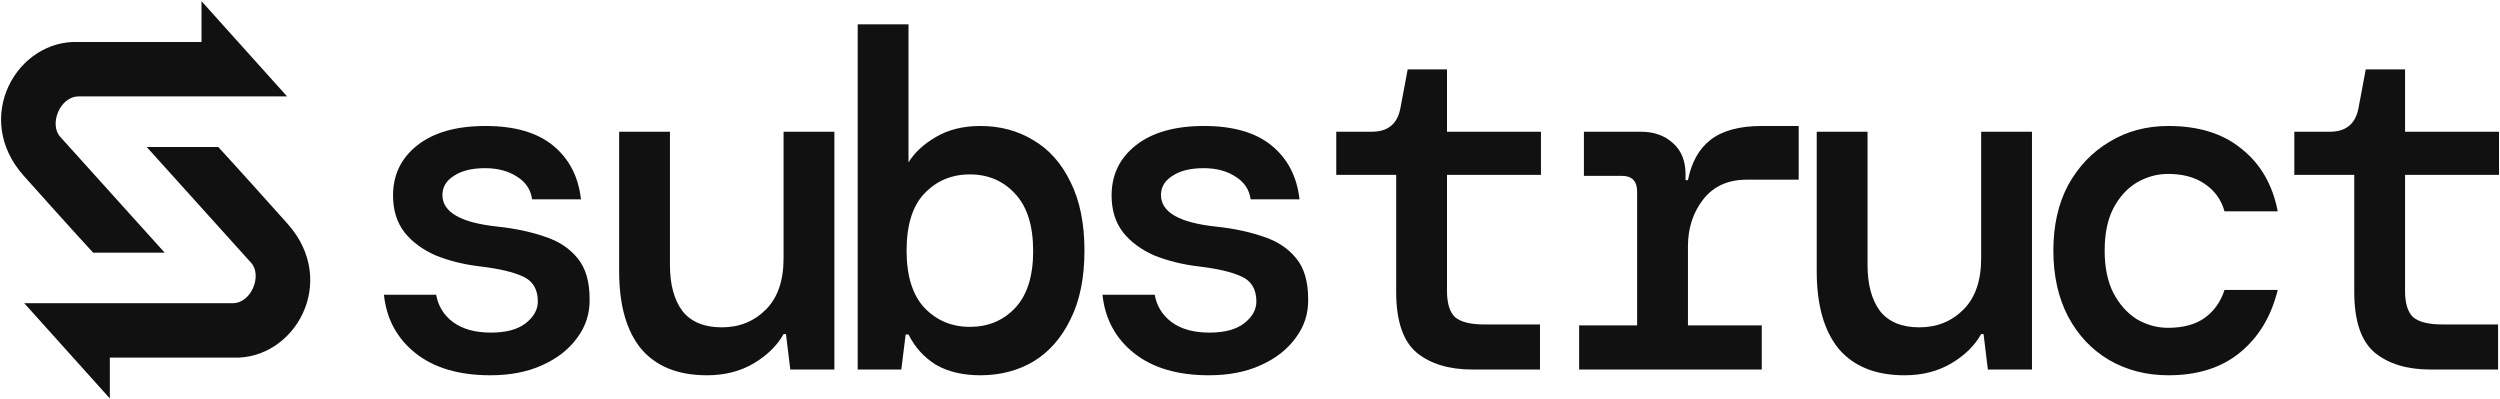
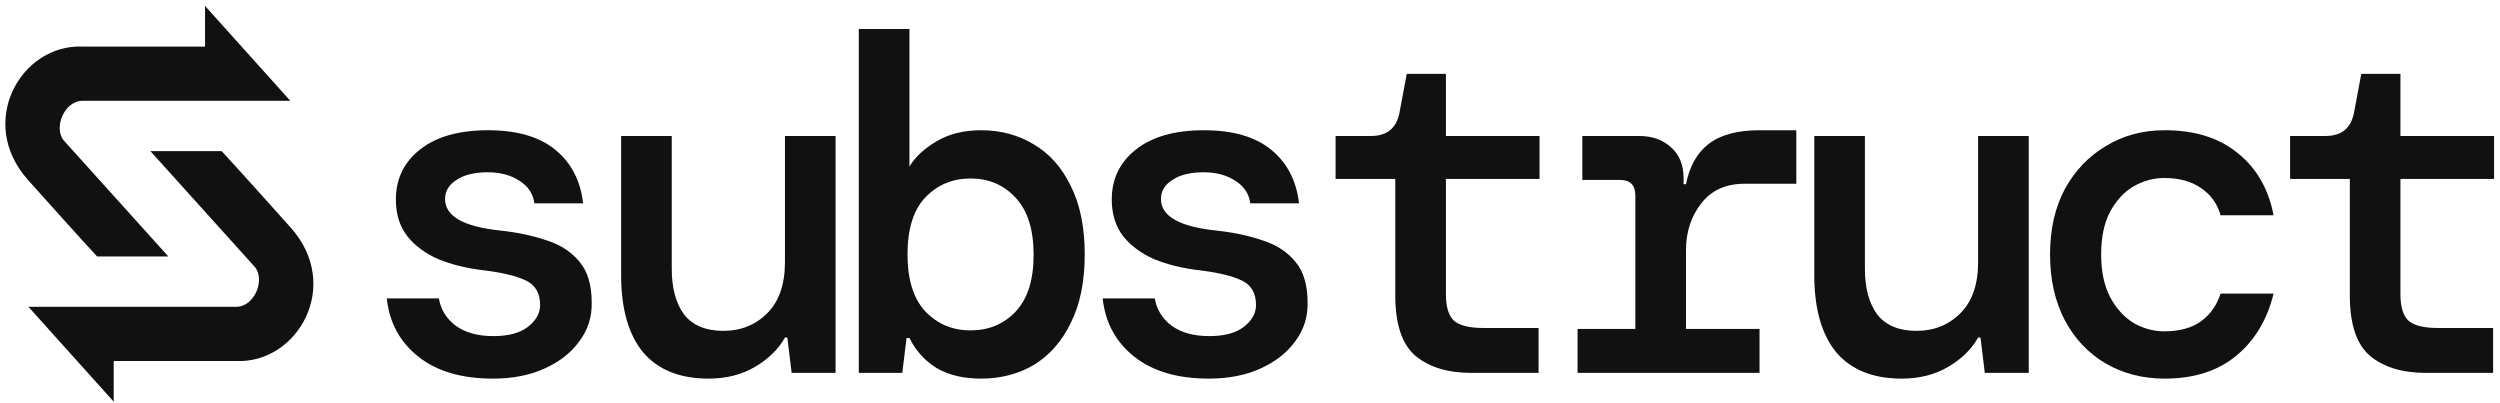
- <svg xmlns="http://www.w3.org/2000/svg" width="1888" height="301" viewBox="0 0 1888 301" fill="none">
-   <path d="M152.183 0.896V31.718H59.384C12.652 29.73 -21.169 89.035 17.957 132.802C57.083 176.57 70.322 190.801 70.322 190.801H124.344L45.465 103.306C36.98 94.026 45.133 72.815 59.384 72.815H216.81L152.183 0.896Z" fill="#111111" />
-   <path d="M82.938 300.897L82.938 270.075L175.737 270.075C222.469 272.063 256.29 212.758 217.164 168.99C178.038 125.223 164.799 110.991 164.799 110.991L110.778 110.991L189.656 198.487C198.141 207.767 189.988 228.978 175.737 228.978L18.311 228.978L82.938 300.897Z" fill="#111111" />
-   <path d="M370.323 283.406C346.669 283.406 327.842 277.855 313.843 266.752C299.844 255.649 291.879 240.926 289.948 222.582H329.411C330.859 231.03 335.083 237.909 342.083 243.219C349.324 248.529 358.858 251.184 370.685 251.184C382.029 251.184 390.718 248.891 396.752 244.305C403.028 239.478 406.166 233.926 406.166 227.651C406.166 218.479 402.424 212.203 394.942 208.824C387.701 205.445 376.96 202.911 362.72 201.221C350.41 199.773 339.186 196.997 329.049 192.894C319.153 188.549 311.309 182.757 305.516 175.516C299.723 168.033 296.827 158.741 296.827 147.638C296.827 131.949 302.982 119.277 315.291 109.623C327.601 99.968 344.738 95.141 366.702 95.141C388.667 95.141 405.683 100.089 417.751 109.985C429.819 119.881 436.819 133.397 438.75 150.534H401.821C400.856 143.293 397.114 137.621 390.597 133.518C384.081 129.173 375.995 127.001 366.34 127.001C356.444 127.001 348.6 128.932 342.807 132.794C337.014 136.414 334.118 141.242 334.118 147.276C334.118 160.31 348.117 168.275 376.115 171.171C389.391 172.619 401.218 175.154 411.596 178.774C421.975 182.153 430.182 187.584 436.216 195.066C442.25 202.307 445.267 212.565 445.267 225.84C445.508 236.702 442.371 246.477 435.854 255.166C429.578 263.856 420.768 270.735 409.424 275.803C398.321 280.872 385.287 283.406 370.323 283.406Z" fill="#111111" />
-   <path d="M533.828 283.406C512.105 283.406 495.571 276.769 484.227 263.494C473.124 249.977 467.573 230.426 467.573 204.842V99.485H505.95V200.135C505.95 214.858 509.088 226.444 515.363 234.892C521.88 243.098 531.776 247.201 545.051 247.201C558.326 247.201 569.429 242.736 578.36 233.806C587.29 224.875 591.755 211.962 591.755 195.066V99.485H630.133V279.062H596.824L593.566 252.27H591.755C586.928 260.959 579.446 268.321 569.308 274.355C559.171 280.389 547.344 283.406 533.828 283.406Z" fill="#111111" />
-   <path d="M740.416 283.406C727.141 283.406 715.918 280.751 706.746 275.441C697.815 269.89 690.936 262.287 686.109 252.632H683.937L680.678 279.062H647.732V18.386H686.109V122.656C690.453 115.415 697.332 109.019 706.746 103.468C716.159 97.916 727.383 95.141 740.416 95.141C755.381 95.141 768.777 98.761 780.604 106.002C792.431 113.002 801.723 123.501 808.482 137.5C815.481 151.5 818.981 168.757 818.981 189.273C818.981 209.79 815.481 227.047 808.482 241.047C801.723 255.046 792.431 265.666 780.604 272.907C768.777 279.906 755.381 283.406 740.416 283.406ZM732.451 246.839C746.209 246.839 757.553 242.133 766.484 232.719C775.656 223.065 780.242 208.703 780.242 189.636C780.242 170.326 775.656 155.844 766.484 146.19C757.553 136.535 746.209 131.708 732.451 131.708C718.693 131.708 707.228 136.535 698.057 146.19C689.126 155.603 684.661 169.964 684.661 189.273C684.661 208.341 689.126 222.703 698.057 232.357C707.228 242.012 718.693 246.839 732.451 246.839Z" fill="#111111" />
-   <path d="M912.972 283.406C889.318 283.406 870.492 277.855 856.493 266.752C842.493 255.649 834.528 240.926 832.597 222.582H872.061C873.509 231.03 877.733 237.909 884.733 243.219C891.974 248.529 901.507 251.184 913.334 251.184C924.679 251.184 933.368 248.891 939.402 244.305C945.677 239.478 948.815 233.926 948.815 227.651C948.815 218.479 945.074 212.203 937.592 208.824C930.351 205.445 919.61 202.911 905.369 201.221C893.06 199.773 881.836 196.997 871.699 192.894C861.803 188.549 853.958 182.757 848.166 175.516C842.373 168.033 839.476 158.741 839.476 147.638C839.476 131.949 845.631 119.277 857.941 109.623C870.251 99.968 887.388 95.141 909.352 95.141C931.316 95.141 948.333 100.089 960.401 109.985C972.469 119.881 979.469 133.397 981.4 150.534H944.471C943.505 143.293 939.764 137.621 933.247 133.518C926.73 129.173 918.644 127.001 908.99 127.001C899.094 127.001 891.249 128.932 885.457 132.794C879.664 136.414 876.767 141.242 876.767 147.276C876.767 160.31 890.767 168.275 918.765 171.171C932.04 172.619 943.867 175.154 954.246 178.774C964.625 182.153 972.831 187.584 978.865 195.066C984.899 202.307 987.917 212.565 987.917 225.84C988.158 236.702 985.02 246.477 978.503 255.166C972.228 263.856 963.418 270.735 952.074 275.803C940.971 280.872 927.937 283.406 912.972 283.406Z" fill="#111111" />
-   <path d="M1111.96 279.062C1094.34 279.062 1080.34 274.838 1069.96 266.39C1059.58 257.701 1054.39 242.374 1054.39 220.41V132.07H1009.14V99.485H1035.93C1048.24 99.485 1055.48 93.451 1057.65 81.383L1063.08 52.419H1092.77V99.485H1163.73V132.07H1092.77V219.686C1092.77 229.099 1094.82 235.736 1098.92 239.598C1103.27 243.219 1110.63 245.029 1121.01 245.029H1163.01V279.062H1111.96Z" fill="#111111" />
-   <path d="M1192.55 279.062V245.753H1236.36V144.741C1236.36 136.776 1232.5 132.794 1224.78 132.794H1196.17V99.485H1239.26C1249.15 99.485 1257.24 102.382 1263.52 108.174C1269.79 113.726 1272.93 121.57 1272.93 131.708V136.052H1274.74C1277.39 122.536 1283.07 112.398 1291.76 105.64C1300.69 98.641 1313.6 95.141 1330.49 95.141H1358.37V135.69H1319.27C1305.03 135.69 1294.05 140.638 1286.32 150.534C1278.6 160.43 1274.74 172.257 1274.74 186.015V245.753H1330.49V279.062H1192.55Z" fill="#111111" />
-   <path d="M1438.24 283.406C1416.52 283.406 1399.99 276.769 1388.64 263.494C1377.54 249.977 1371.99 230.426 1371.99 204.842V99.485H1410.37V200.135C1410.37 214.858 1413.5 226.444 1419.78 234.892C1426.3 243.098 1436.19 247.201 1449.47 247.201C1462.74 247.201 1473.85 242.736 1482.78 233.806C1491.71 224.875 1496.17 211.962 1496.17 195.066V99.485H1534.55V279.062H1501.24L1497.98 252.27H1496.17C1491.34 260.959 1483.86 268.321 1473.72 274.355C1463.59 280.389 1451.76 283.406 1438.24 283.406Z" fill="#111111" />
-   <path d="M1637.59 283.406C1620.94 283.406 1605.97 279.544 1592.7 271.821C1579.66 264.097 1569.41 253.236 1561.92 239.236C1554.44 224.996 1550.7 208.341 1550.7 189.273C1550.7 170.206 1554.44 153.672 1561.92 139.673C1569.65 125.673 1580.03 114.812 1593.06 107.088C1606.09 99.123 1620.94 95.141 1637.59 95.141C1660.52 95.141 1678.99 100.933 1692.98 112.519C1707.23 123.863 1716.28 139.552 1720.14 159.585H1679.95C1677.54 150.896 1672.59 144.017 1665.11 138.949C1657.87 133.88 1648.57 131.346 1637.23 131.346C1629.02 131.346 1621.18 133.518 1613.7 137.862C1606.46 142.207 1600.54 148.724 1595.96 157.413C1591.61 165.861 1589.44 176.481 1589.44 189.273C1589.44 201.825 1591.61 212.445 1595.96 221.134C1600.54 229.823 1606.46 236.461 1613.7 241.047C1621.18 245.391 1629.02 247.563 1637.23 247.563C1648.81 247.563 1658.11 245.029 1665.11 239.96C1672.11 234.892 1677.05 227.892 1679.95 218.962H1720.14C1715.31 238.754 1705.9 254.442 1691.9 266.028C1677.9 277.613 1659.8 283.406 1637.59 283.406Z" fill="#111111" />
-   <path d="M1835.49 279.062C1817.87 279.062 1803.87 274.838 1793.49 266.39C1783.11 257.701 1777.93 242.374 1777.93 220.41V132.07H1732.67V99.485H1759.46C1771.77 99.485 1779.01 93.451 1781.18 81.383L1786.61 52.419H1816.3V99.485H1887.26V132.07H1816.3V219.686C1816.3 229.099 1818.35 235.736 1822.46 239.598C1826.8 243.219 1834.16 245.029 1844.54 245.029H1886.54V279.062H1835.49Z" fill="#111111" />
+ <svg xmlns="http://www.w3.org/2000/svg" width="379" height="61" viewBox="0 0 379 61" fill="none">
+   <path d="M31.085 0.896V7.06H12.525C3.179 6.663 -3.585 18.524 4.24 27.277C12.065 36.031 14.713 38.877 14.713 38.877H25.517L9.741 21.378C8.044 19.522 9.675 15.28 12.525 15.28H44.01L31.085 0.896Z" fill="#111111" />
+   <path d="M17.236 60.896V54.732L35.796 54.732C45.142 55.129 51.906 43.268 44.081 34.515C36.256 25.761 33.608 22.915 33.608 22.915H22.804L38.58 40.414C40.276 42.27 38.646 46.512 35.796 46.512L4.311 46.512L17.236 60.896Z" fill="#111111" />
+   <path d="M74.713 57.398C69.982 57.398 66.217 56.288 63.417 54.067C60.617 51.846 59.024 48.902 58.638 45.233H66.531C66.82 46.923 67.665 48.298 69.065 49.36C70.513 50.422 72.42 50.953 74.785 50.953C77.054 50.953 78.792 50.495 79.999 49.578C81.254 48.612 81.881 47.502 81.881 46.247C81.881 44.412 81.133 43.157 79.637 42.481C78.188 41.806 76.04 41.299 73.192 40.961C70.73 40.671 68.486 40.116 66.458 39.295C64.479 38.427 62.91 37.268 61.752 35.82C60.593 34.323 60.014 32.465 60.014 30.244C60.014 27.107 61.245 24.572 63.706 22.641C66.168 20.71 69.596 19.745 73.989 19.745C78.382 19.745 81.785 20.735 84.198 22.714C86.612 24.693 88.012 27.396 88.398 30.824H81.012C80.819 29.375 80.071 28.241 78.768 27.42C77.464 26.551 75.847 26.117 73.916 26.117C71.937 26.117 70.368 26.503 69.21 27.276C68.051 28 67.472 28.965 67.472 30.172C67.472 32.779 70.272 34.372 75.871 34.951C78.526 35.241 80.892 35.747 82.968 36.471C85.043 37.147 86.684 38.233 87.891 39.73C89.098 41.178 89.702 43.23 89.702 45.885C89.75 48.057 89.122 50.012 87.819 51.75C86.564 53.488 84.802 54.864 82.533 55.877C80.312 56.891 77.706 57.398 74.713 57.398Z" fill="#111111" />
+   <path d="M107.414 57.398C103.069 57.398 99.762 56.07 97.493 53.415C95.273 50.712 94.163 46.802 94.163 41.685V20.614H101.838V40.744C101.838 43.688 102.466 46.005 103.721 47.695C105.024 49.336 107.003 50.157 109.658 50.157C112.313 50.157 114.534 49.264 116.32 47.478C118.106 45.692 118.999 43.109 118.999 39.73V20.614H126.675V56.529H120.013L119.361 51.171H118.999C118.034 52.908 116.537 54.381 114.51 55.588C112.482 56.794 110.117 57.398 107.414 57.398Z" fill="#111111" />
+   <path d="M148.731 57.398C146.076 57.398 143.832 56.867 141.997 55.805C140.211 54.695 138.835 53.174 137.87 51.243H137.435L136.784 56.529H130.194V4.394H137.87V25.248C138.739 23.8 140.115 22.521 141.997 21.41C143.88 20.3 146.125 19.745 148.731 19.745C151.724 19.745 154.403 20.469 156.769 21.917C159.134 23.317 160.993 25.417 162.344 28.217C163.744 31.017 164.444 34.468 164.444 38.571C164.444 42.675 163.744 46.126 162.344 48.926C160.993 51.726 159.134 53.85 156.769 55.298C154.403 56.698 151.724 57.398 148.731 57.398ZM147.138 50.084C149.89 50.084 152.159 49.143 153.945 47.261C155.779 45.33 156.696 42.457 156.696 38.644C156.696 34.782 155.779 31.886 153.945 29.955C152.159 28.024 149.89 27.058 147.138 27.058C144.387 27.058 142.094 28.024 140.259 29.955C138.473 31.837 137.58 34.71 137.58 38.571C137.58 42.385 138.473 45.257 140.259 47.188C142.094 49.119 144.387 50.084 147.138 50.084Z" fill="#111111" />
+   <path d="M183.242 57.398C178.512 57.398 174.746 56.288 171.947 54.067C169.147 51.846 167.554 48.902 167.168 45.233H175.06C175.35 46.923 176.195 48.298 177.595 49.36C179.043 50.422 180.949 50.953 183.315 50.953C185.584 50.953 187.322 50.495 188.528 49.578C189.783 48.612 190.411 47.502 190.411 46.247C190.411 44.412 189.663 43.157 188.166 42.481C186.718 41.806 184.57 41.299 181.722 40.961C179.26 40.671 177.015 40.116 174.988 39.295C173.009 38.427 171.44 37.268 170.281 35.82C169.123 34.323 168.543 32.465 168.543 30.244C168.543 27.107 169.774 24.572 172.236 22.641C174.698 20.71 178.126 19.745 182.518 19.745C186.911 19.745 190.314 20.735 192.728 22.714C195.142 24.693 196.542 27.396 196.928 30.824H189.542C189.349 29.375 188.601 28.241 187.297 27.42C185.994 26.551 184.377 26.117 182.446 26.117C180.467 26.117 178.898 26.503 177.739 27.276C176.581 28 176.001 28.965 176.001 30.172C176.001 32.779 178.801 34.372 184.401 34.951C187.056 35.241 189.421 35.747 191.497 36.471C193.573 37.147 195.214 38.233 196.421 39.73C197.628 41.178 198.231 43.23 198.231 45.885C198.28 48.057 197.652 50.012 196.349 51.75C195.094 53.488 193.332 54.864 191.063 55.877C188.842 56.891 186.235 57.398 183.242 57.398Z" fill="#111111" />
+   <path d="M223.039 56.529C219.516 56.529 216.716 55.684 214.64 53.995C212.564 52.257 211.526 49.191 211.526 44.799V27.131H202.475V20.614H207.833C210.295 20.614 211.744 19.407 212.178 16.993L213.264 11.2H219.202V20.614H233.394V27.131H219.202V44.654C219.202 46.536 219.612 47.864 220.433 48.636C221.302 49.36 222.774 49.722 224.85 49.722H233.249V56.529H223.039Z" fill="#111111" />
+   <path d="M239.159 56.529V49.867H247.92V29.665C247.92 28.072 247.148 27.276 245.603 27.276H239.883V20.614H248.499C250.479 20.614 252.096 21.193 253.351 22.352C254.606 23.462 255.234 25.031 255.234 27.058V27.927H255.596C256.127 25.224 257.261 23.196 258.999 21.845C260.785 20.445 263.368 19.745 266.747 19.745H272.322V27.855H264.502C261.654 27.855 259.457 28.844 257.913 30.824C256.368 32.803 255.596 35.168 255.596 37.92V49.867H266.747V56.529H239.159Z" fill="#111111" />
+   <path d="M288.296 57.398C283.952 57.398 280.645 56.07 278.376 53.415C276.156 50.712 275.045 46.802 275.045 41.685V20.614H282.721V40.744C282.721 43.688 283.348 46.005 284.604 47.695C285.907 49.336 287.886 50.157 290.541 50.157C293.196 50.157 295.417 49.264 297.203 47.478C298.989 45.692 299.882 43.109 299.882 39.73V20.614H307.557V56.529H300.896L300.244 51.171H299.882C298.917 52.908 297.42 54.381 295.393 55.588C293.365 56.794 291 57.398 288.296 57.398Z" fill="#111111" />
+   <path d="M328.166 57.398C324.835 57.398 321.842 56.626 319.187 55.081C316.58 53.536 314.529 51.364 313.032 48.564C311.536 45.716 310.788 42.385 310.788 38.571C310.788 34.758 311.536 31.451 313.032 28.651C314.577 25.851 316.653 23.679 319.26 22.134C321.866 20.541 324.835 19.745 328.166 19.745C332.752 19.745 336.445 20.903 339.245 23.221C342.093 25.489 343.903 28.627 344.675 32.634H336.638C336.155 30.896 335.166 29.52 333.669 28.506C332.221 27.493 330.362 26.986 328.093 26.986C326.452 26.986 324.883 27.42 323.387 28.289C321.939 29.158 320.756 30.462 319.839 32.199C318.97 33.889 318.535 36.013 318.535 38.571C318.535 41.082 318.97 43.206 319.839 44.944C320.756 46.681 321.939 48.009 323.387 48.926C324.883 49.795 326.452 50.229 328.093 50.229C330.411 50.229 332.269 49.722 333.669 48.709C335.069 47.695 336.059 46.295 336.638 44.509H344.675C343.71 48.467 341.827 51.605 339.027 53.922C336.228 56.239 332.607 57.398 328.166 57.398Z" fill="#111111" />
+   <path d="M367.746 56.529C364.222 56.529 361.422 55.684 359.346 53.995C357.27 52.257 356.233 49.191 356.233 44.799V27.131H347.181V20.614H352.54C355.002 20.614 356.45 19.407 356.884 16.993L357.97 11.2H363.908V20.614H378.1V27.131H363.908V44.654C363.908 46.536 364.318 47.864 365.139 48.636C366.008 49.36 367.48 49.722 369.556 49.722H377.955V56.529H367.746Z" fill="#111111" />
</svg>
